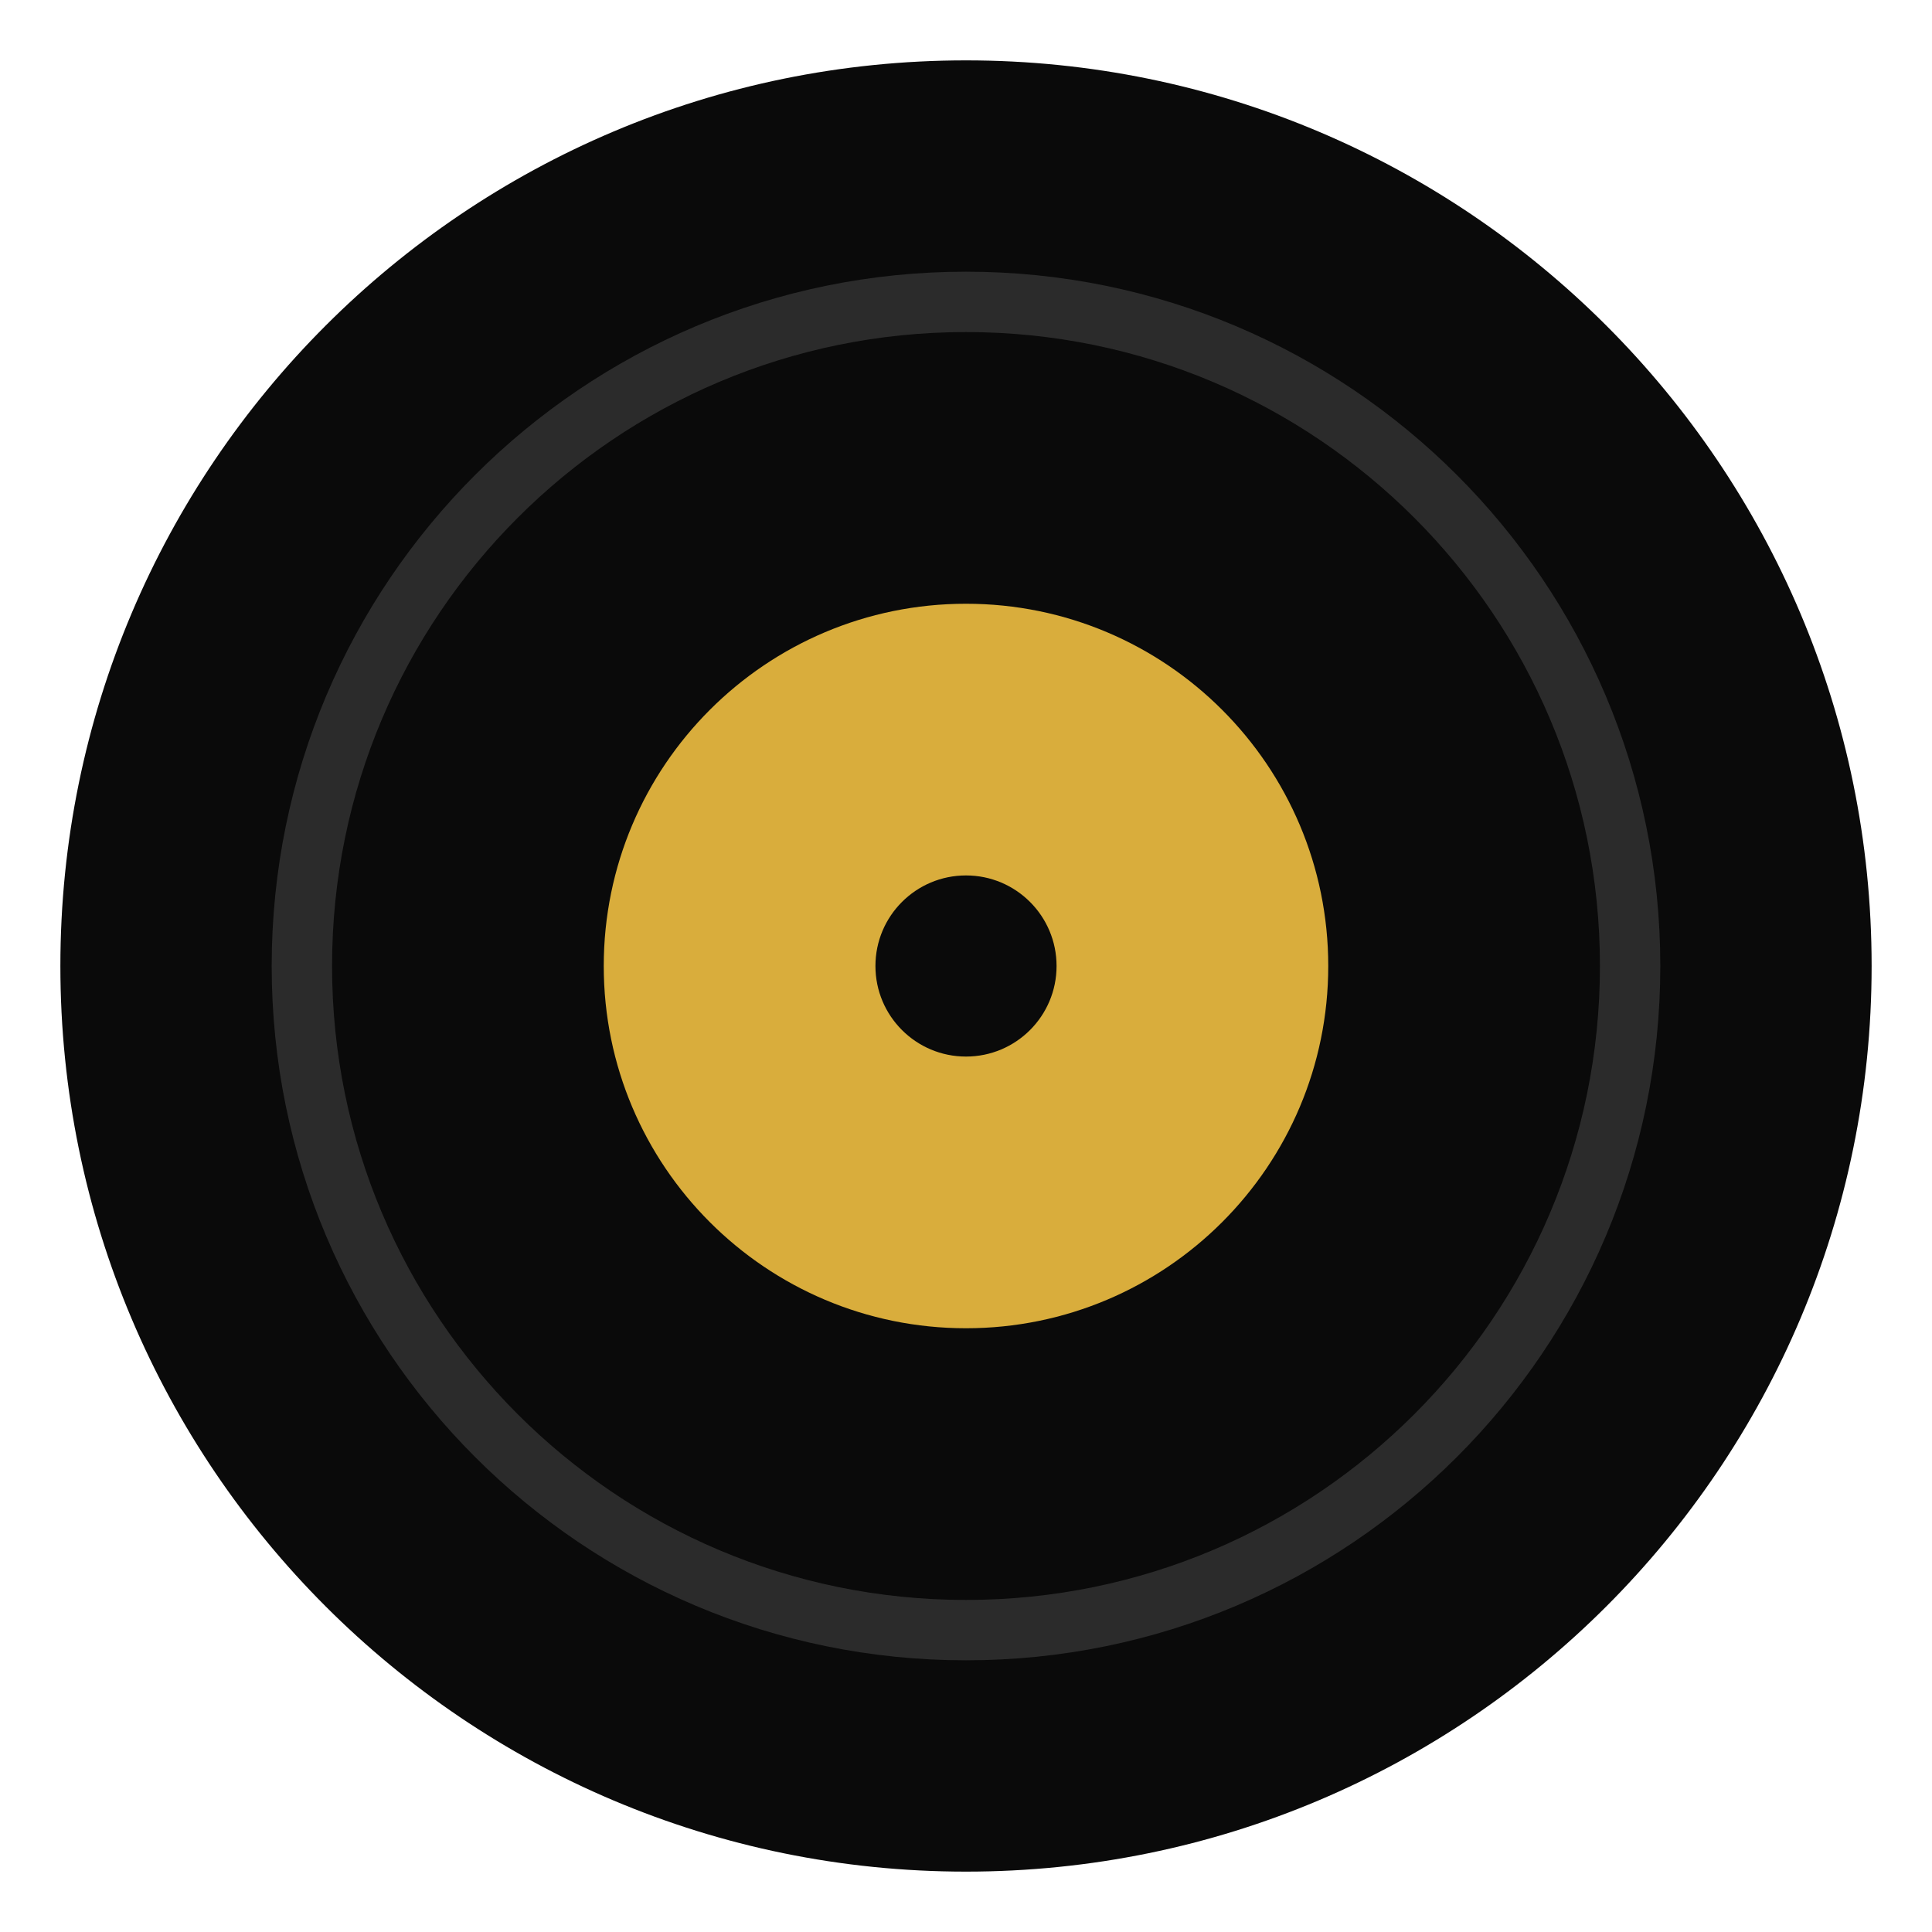
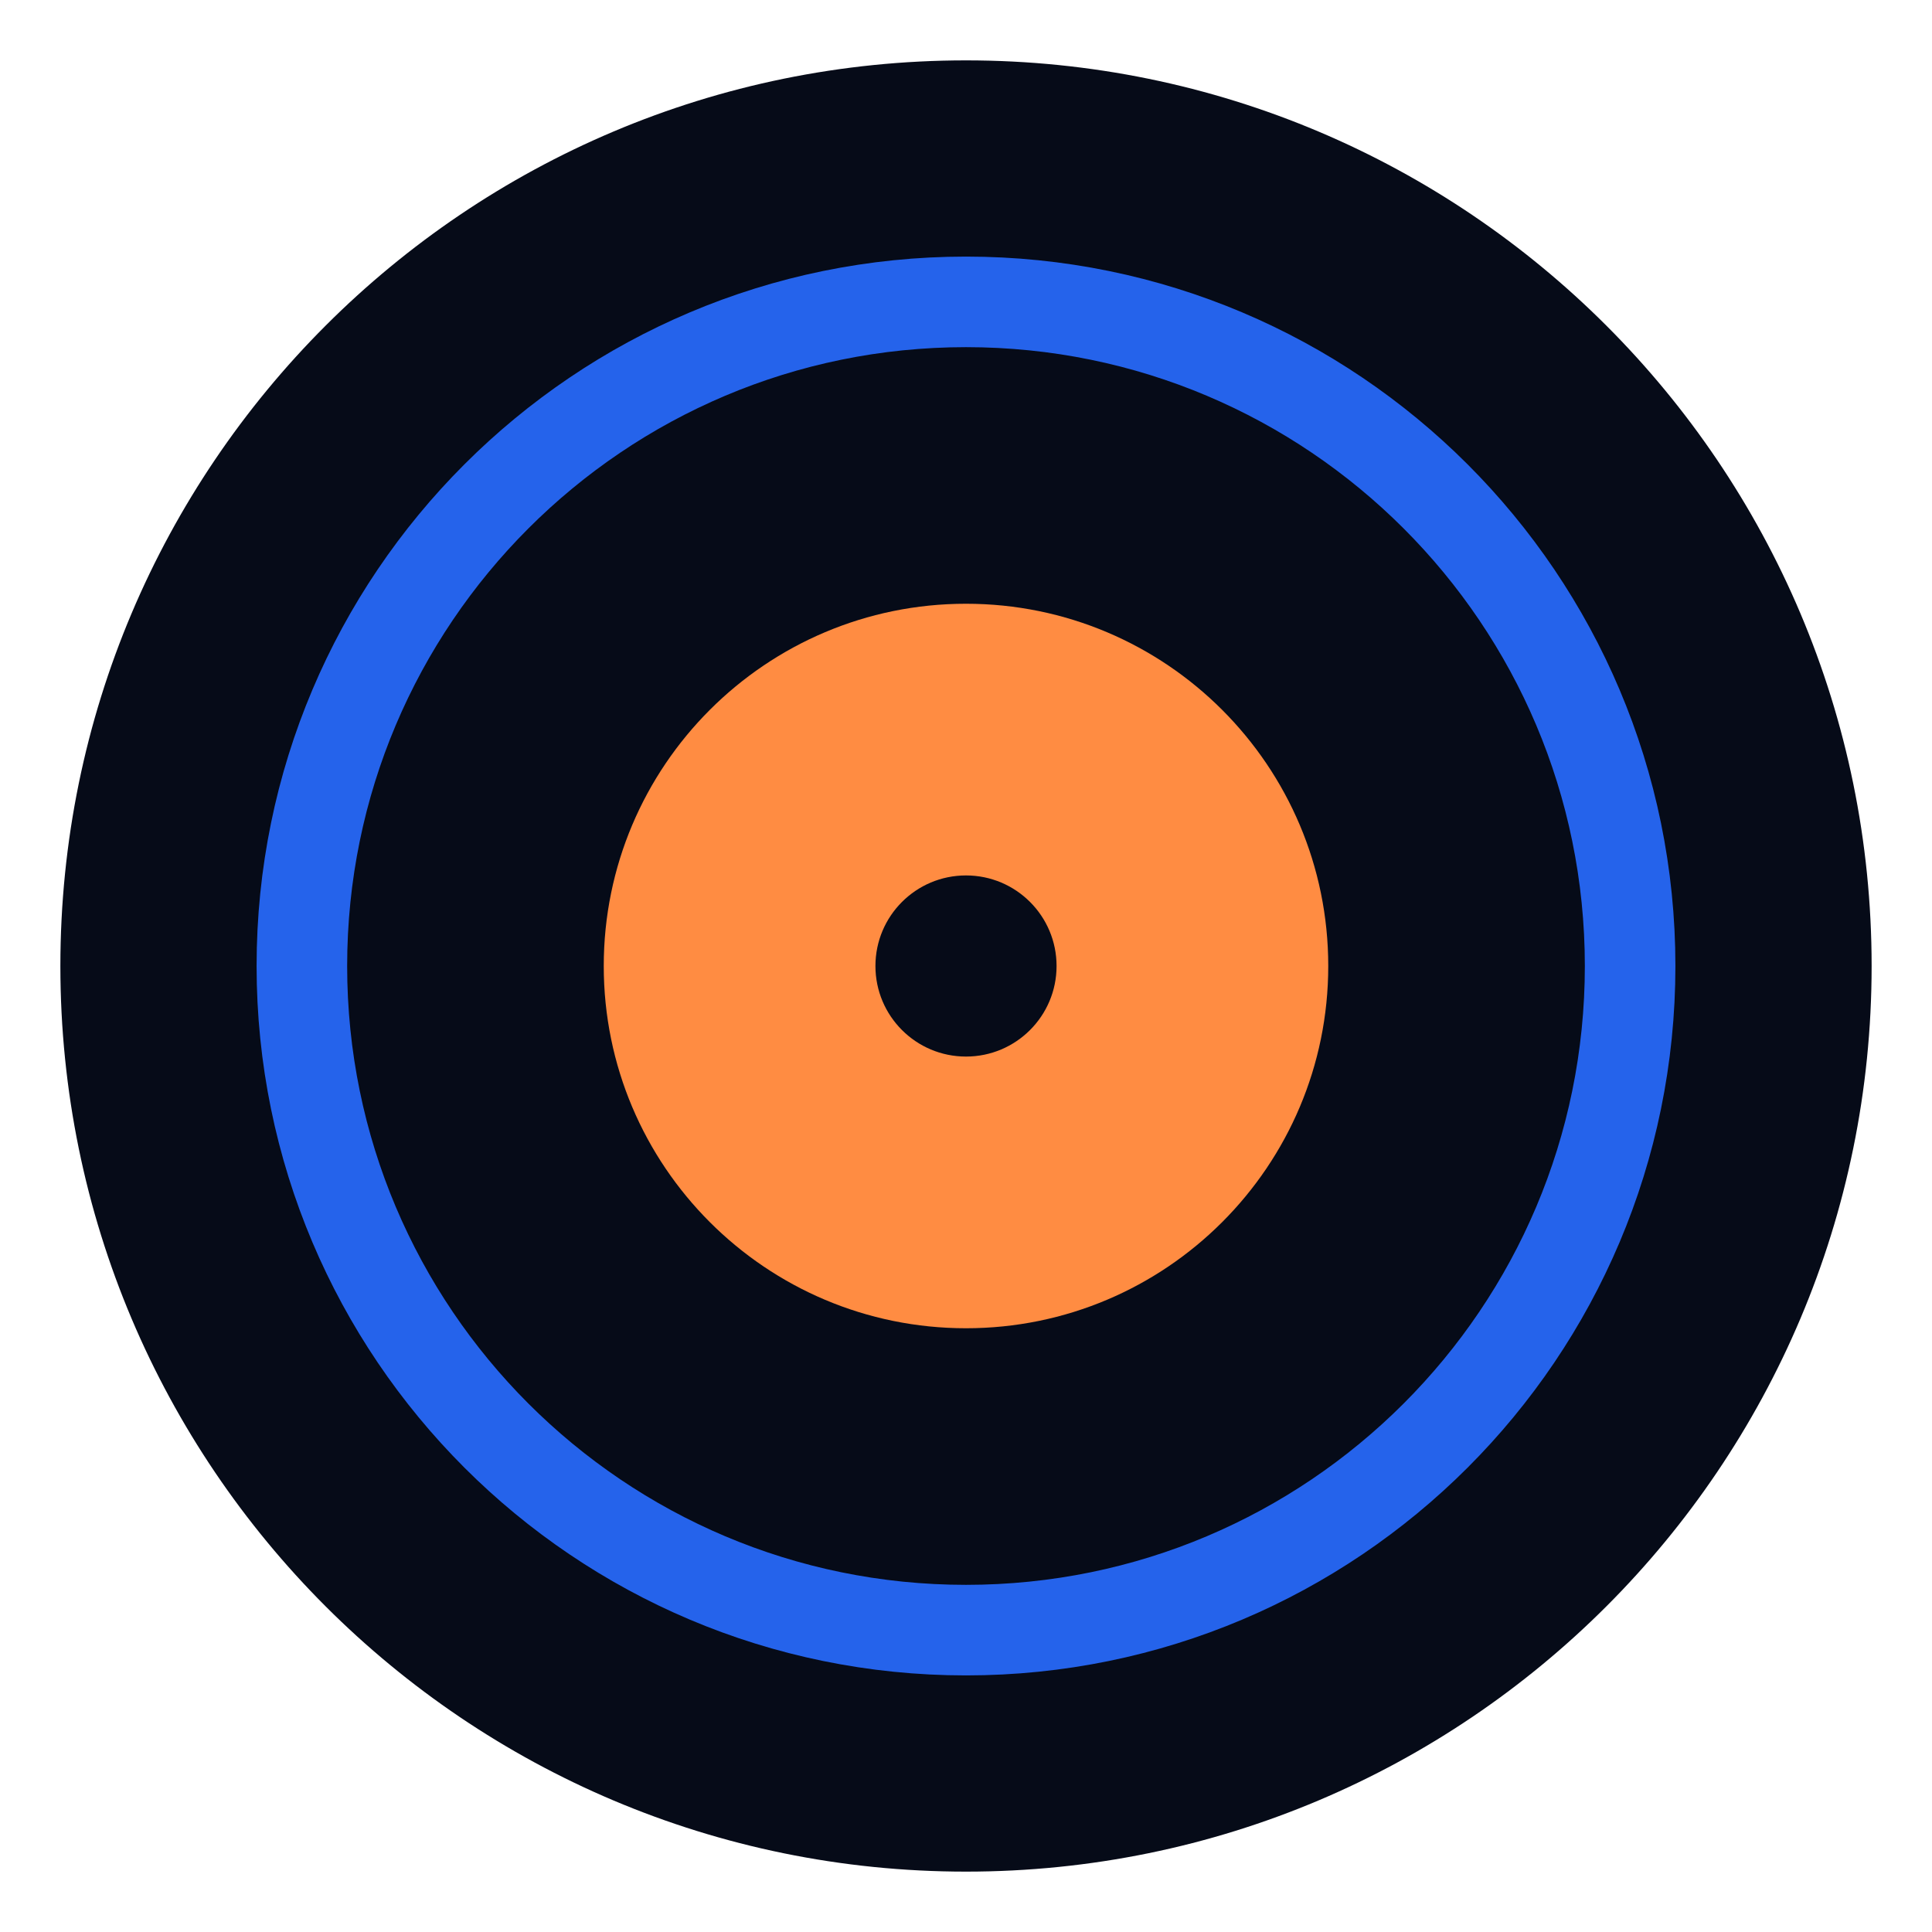
<svg xmlns="http://www.w3.org/2000/svg" viewBox="0 0 32 32">
-   <circle cx="16" cy="16" r="15" fill="#0a0a0a" />
-   <circle cx="16" cy="16" r="11" fill="none" stroke="#2b2b2b" />
-   <circle cx="16" cy="16" r="6" fill="#d9ad3c" />
-   <circle cx="16" cy="16" r="1.5" fill="#0a0a0a" />
+   <circle cx="16" cy="16" r="15" fill="#060b18" />
+   <circle cx="16" cy="16" r="11" fill="none" stroke="#2563eb" stroke-width="1.5" />
+   <circle cx="16" cy="16" r="6" fill="#ff8c42" />
+   <circle cx="16" cy="16" r="1.5" fill="#060b18" />
</svg>
